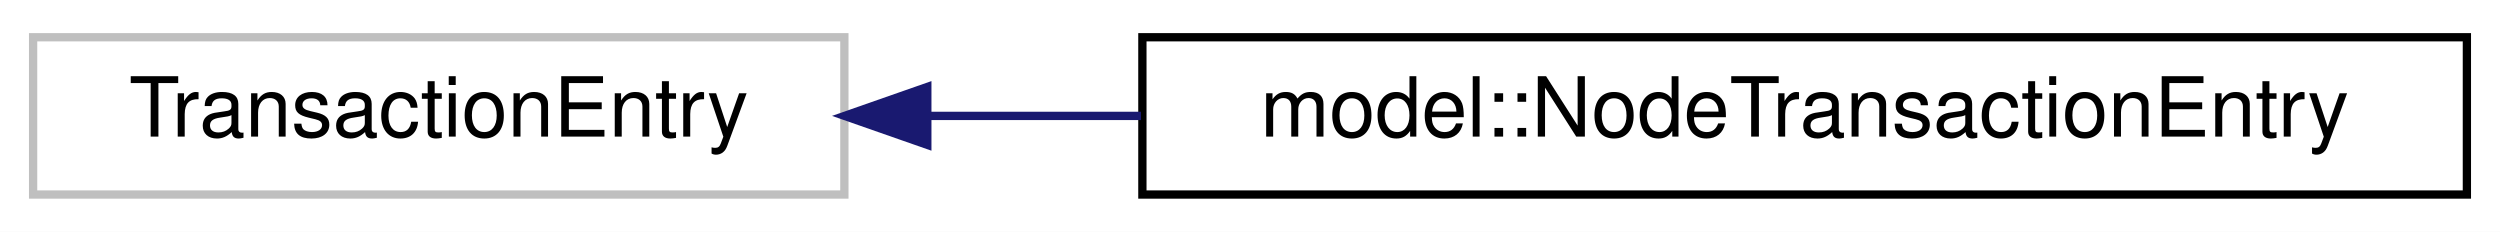
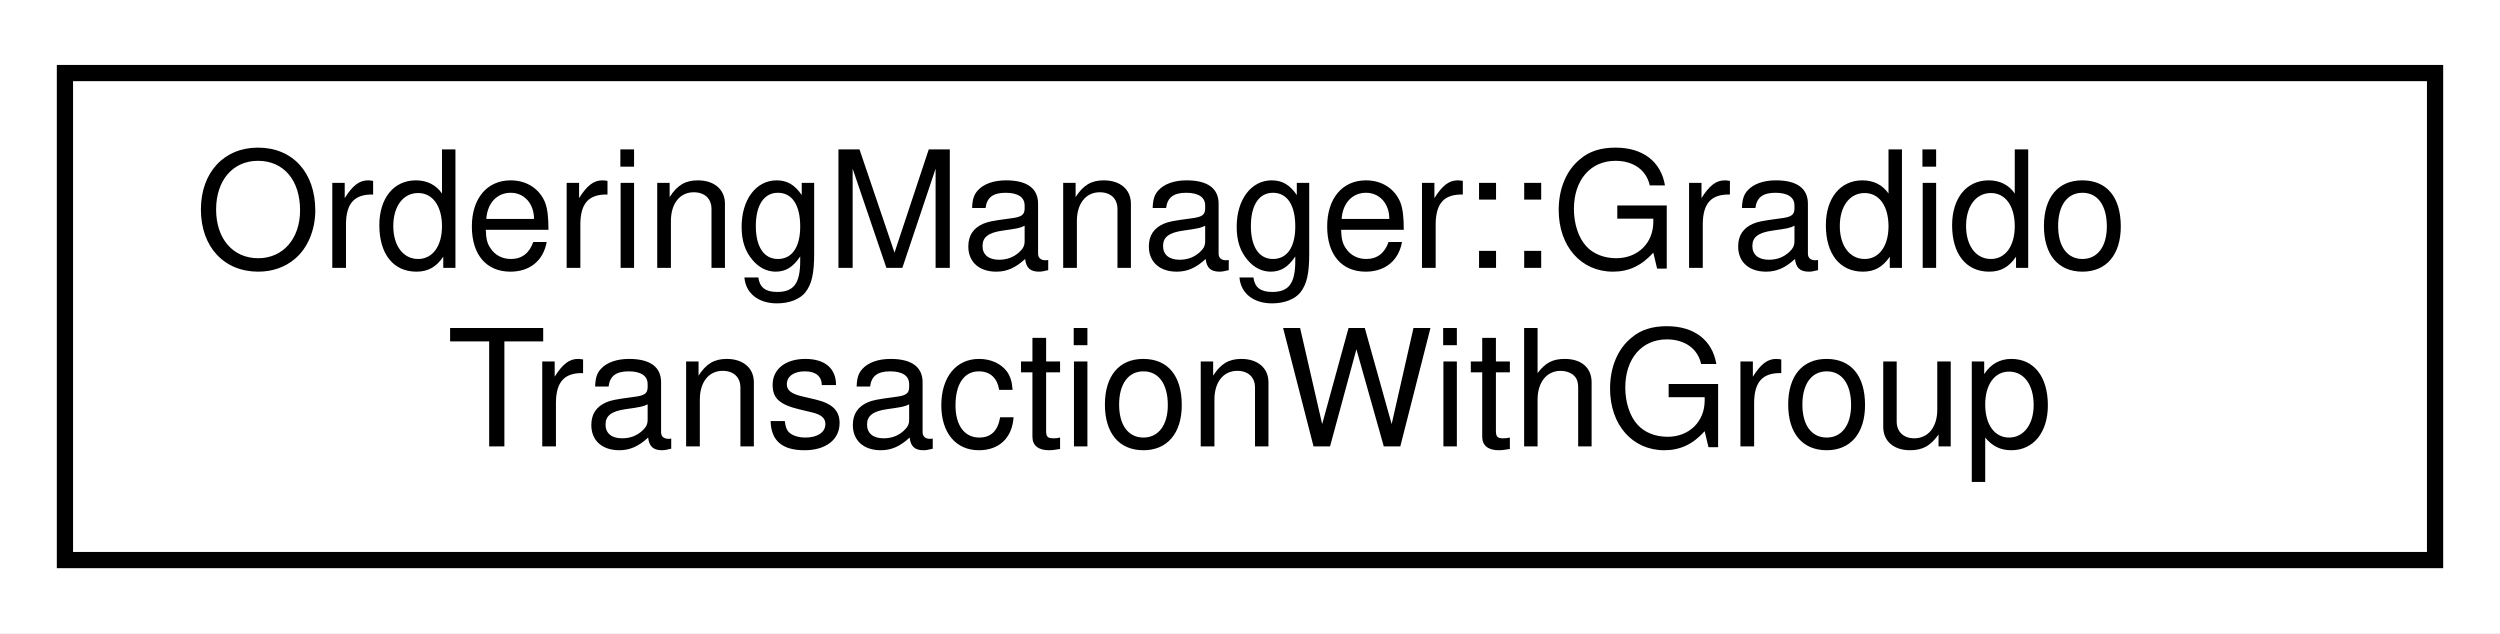
- <svg xmlns="http://www.w3.org/2000/svg" xmlns:xlink="http://www.w3.org/1999/xlink" width="302pt" height="28pt" viewBox="0.00 0.00 302.00 28.00">
-   <g id="graph0" class="graph" transform="scale(1 1) rotate(0) translate(4 24)">
-     <polygon fill="white" stroke="transparent" points="-4,4 -4,-24 298,-24 298,4 -4,4" />
+ <svg xmlns="http://www.w3.org/2000/svg" xmlns:xlink="http://www.w3.org/1999/xlink" width="154pt" height="39pt" viewBox="0.00 0.00 154.00 39.00">
+   <g id="graph0" class="graph" transform="scale(1 1) rotate(0) translate(4 35)">
+     <polygon fill="white" stroke="transparent" points="-4,4 -4,-35 150,-35 150,4 -4,4" />
    <g id="node1" class="node">
      <g id="a_node1">
-         <a xlink:title=" ">
-           <polygon fill="white" stroke="#bfbfbf" points="0,-0.5 0,-19.5 98,-19.5 98,-0.5 0,-0.5" />
-           <text text-anchor="middle" x="49" y="-7.5" font-family="Helvetica,sans-Serif" font-size="10.00">TransactionEntry</text>
+         <a xlink:href="struct_ordering_manager_1_1_gradido_transaction_with_group.html" target="_top" xlink:title=" ">
+           <polygon fill="white" stroke="black" points="0,-0.5 0,-30.5 146,-30.5 146,-0.5 0,-0.5" />
+           <text text-anchor="start" x="8" y="-18.5" font-family="Helvetica,sans-Serif" font-size="10.00">OrderingManager::Gradido</text>
+           <text text-anchor="middle" x="73" y="-7.5" font-family="Helvetica,sans-Serif" font-size="10.00">TransactionWithGroup</text>
        </a>
      </g>
    </g>
-     <g id="node2" class="node">
-       <g id="a_node2">
-         <a xlink:href="classmodel_1_1_node_transaction_entry.html" target="_top" xlink:title="container for transaction + index details">
-           <polygon fill="white" stroke="black" points="134,-0.5 134,-19.5 294,-19.5 294,-0.5 134,-0.5" />
-           <text text-anchor="middle" x="214" y="-7.5" font-family="Helvetica,sans-Serif" font-size="10.00">model::NodeTransactionEntry</text>
-         </a>
-       </g>
-     </g>
-     <g id="edge1" class="edge">
-       <path fill="none" stroke="midnightblue" d="M108.03,-10C116.4,-10 125.13,-10 133.83,-10" />
-       <polygon fill="midnightblue" stroke="midnightblue" points="108.02,-6.5 98.02,-10 108.02,-13.5 108.02,-6.5" />
-     </g>
  </g>
</svg>
